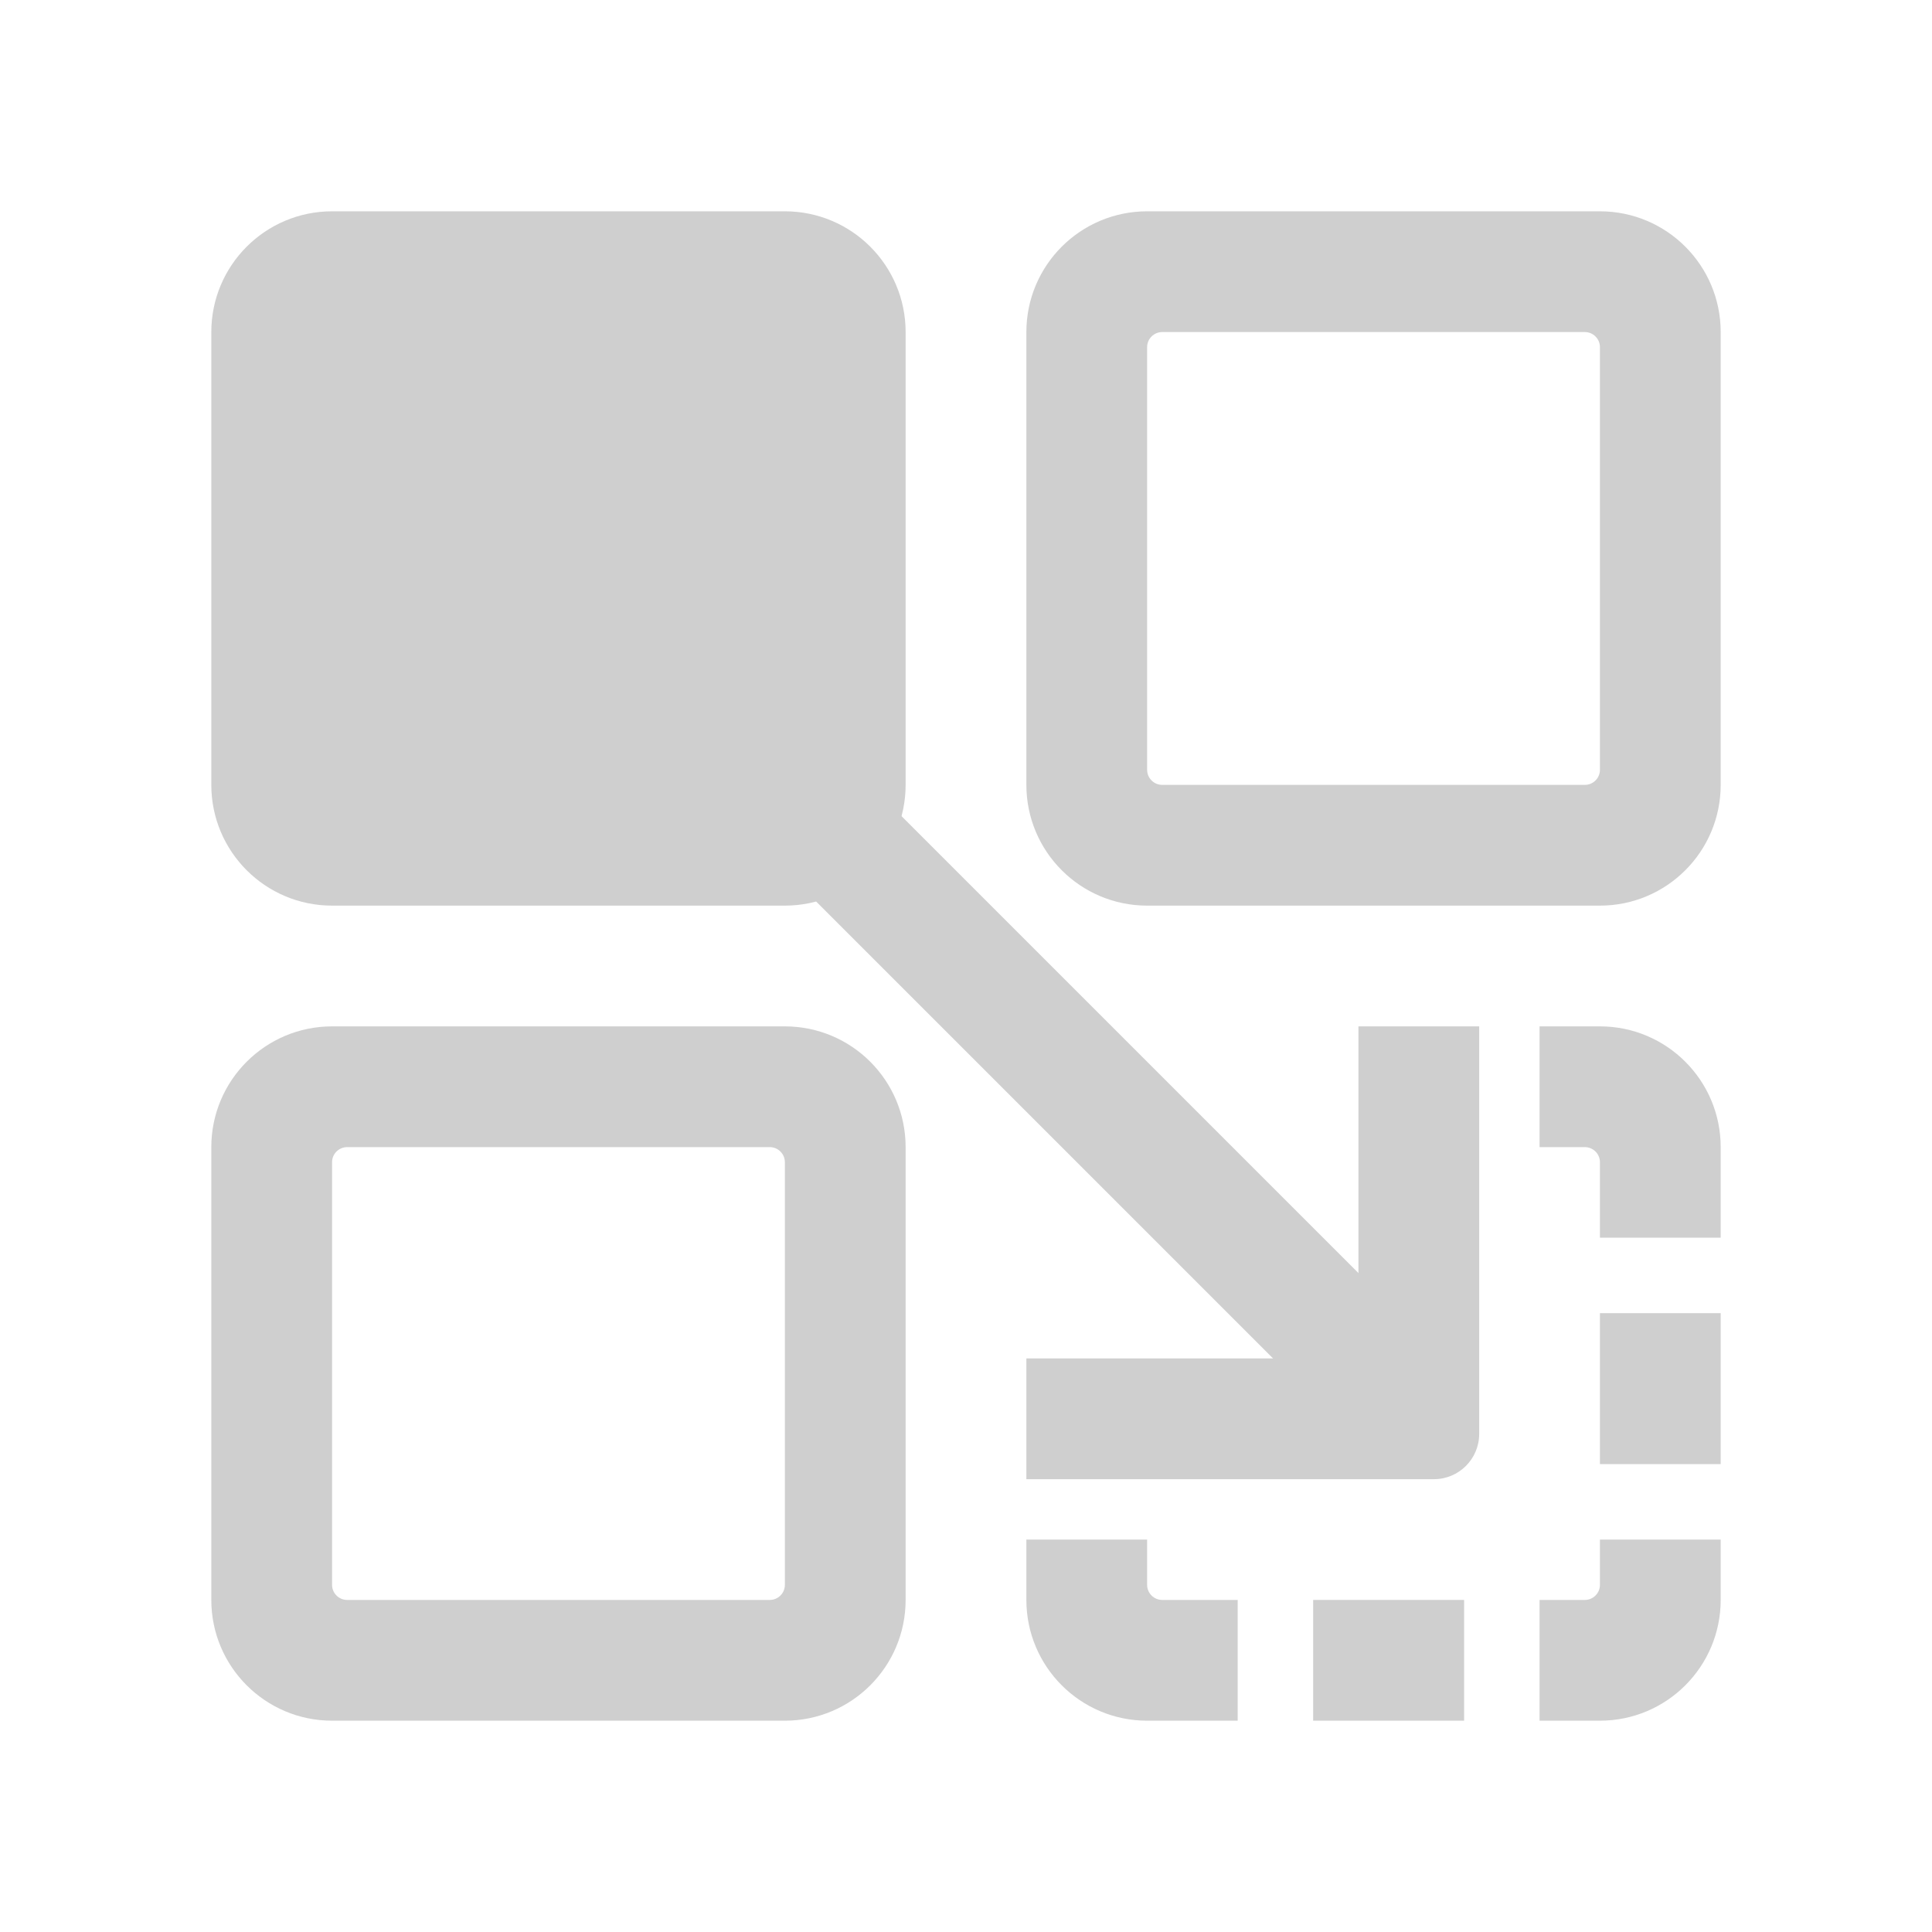
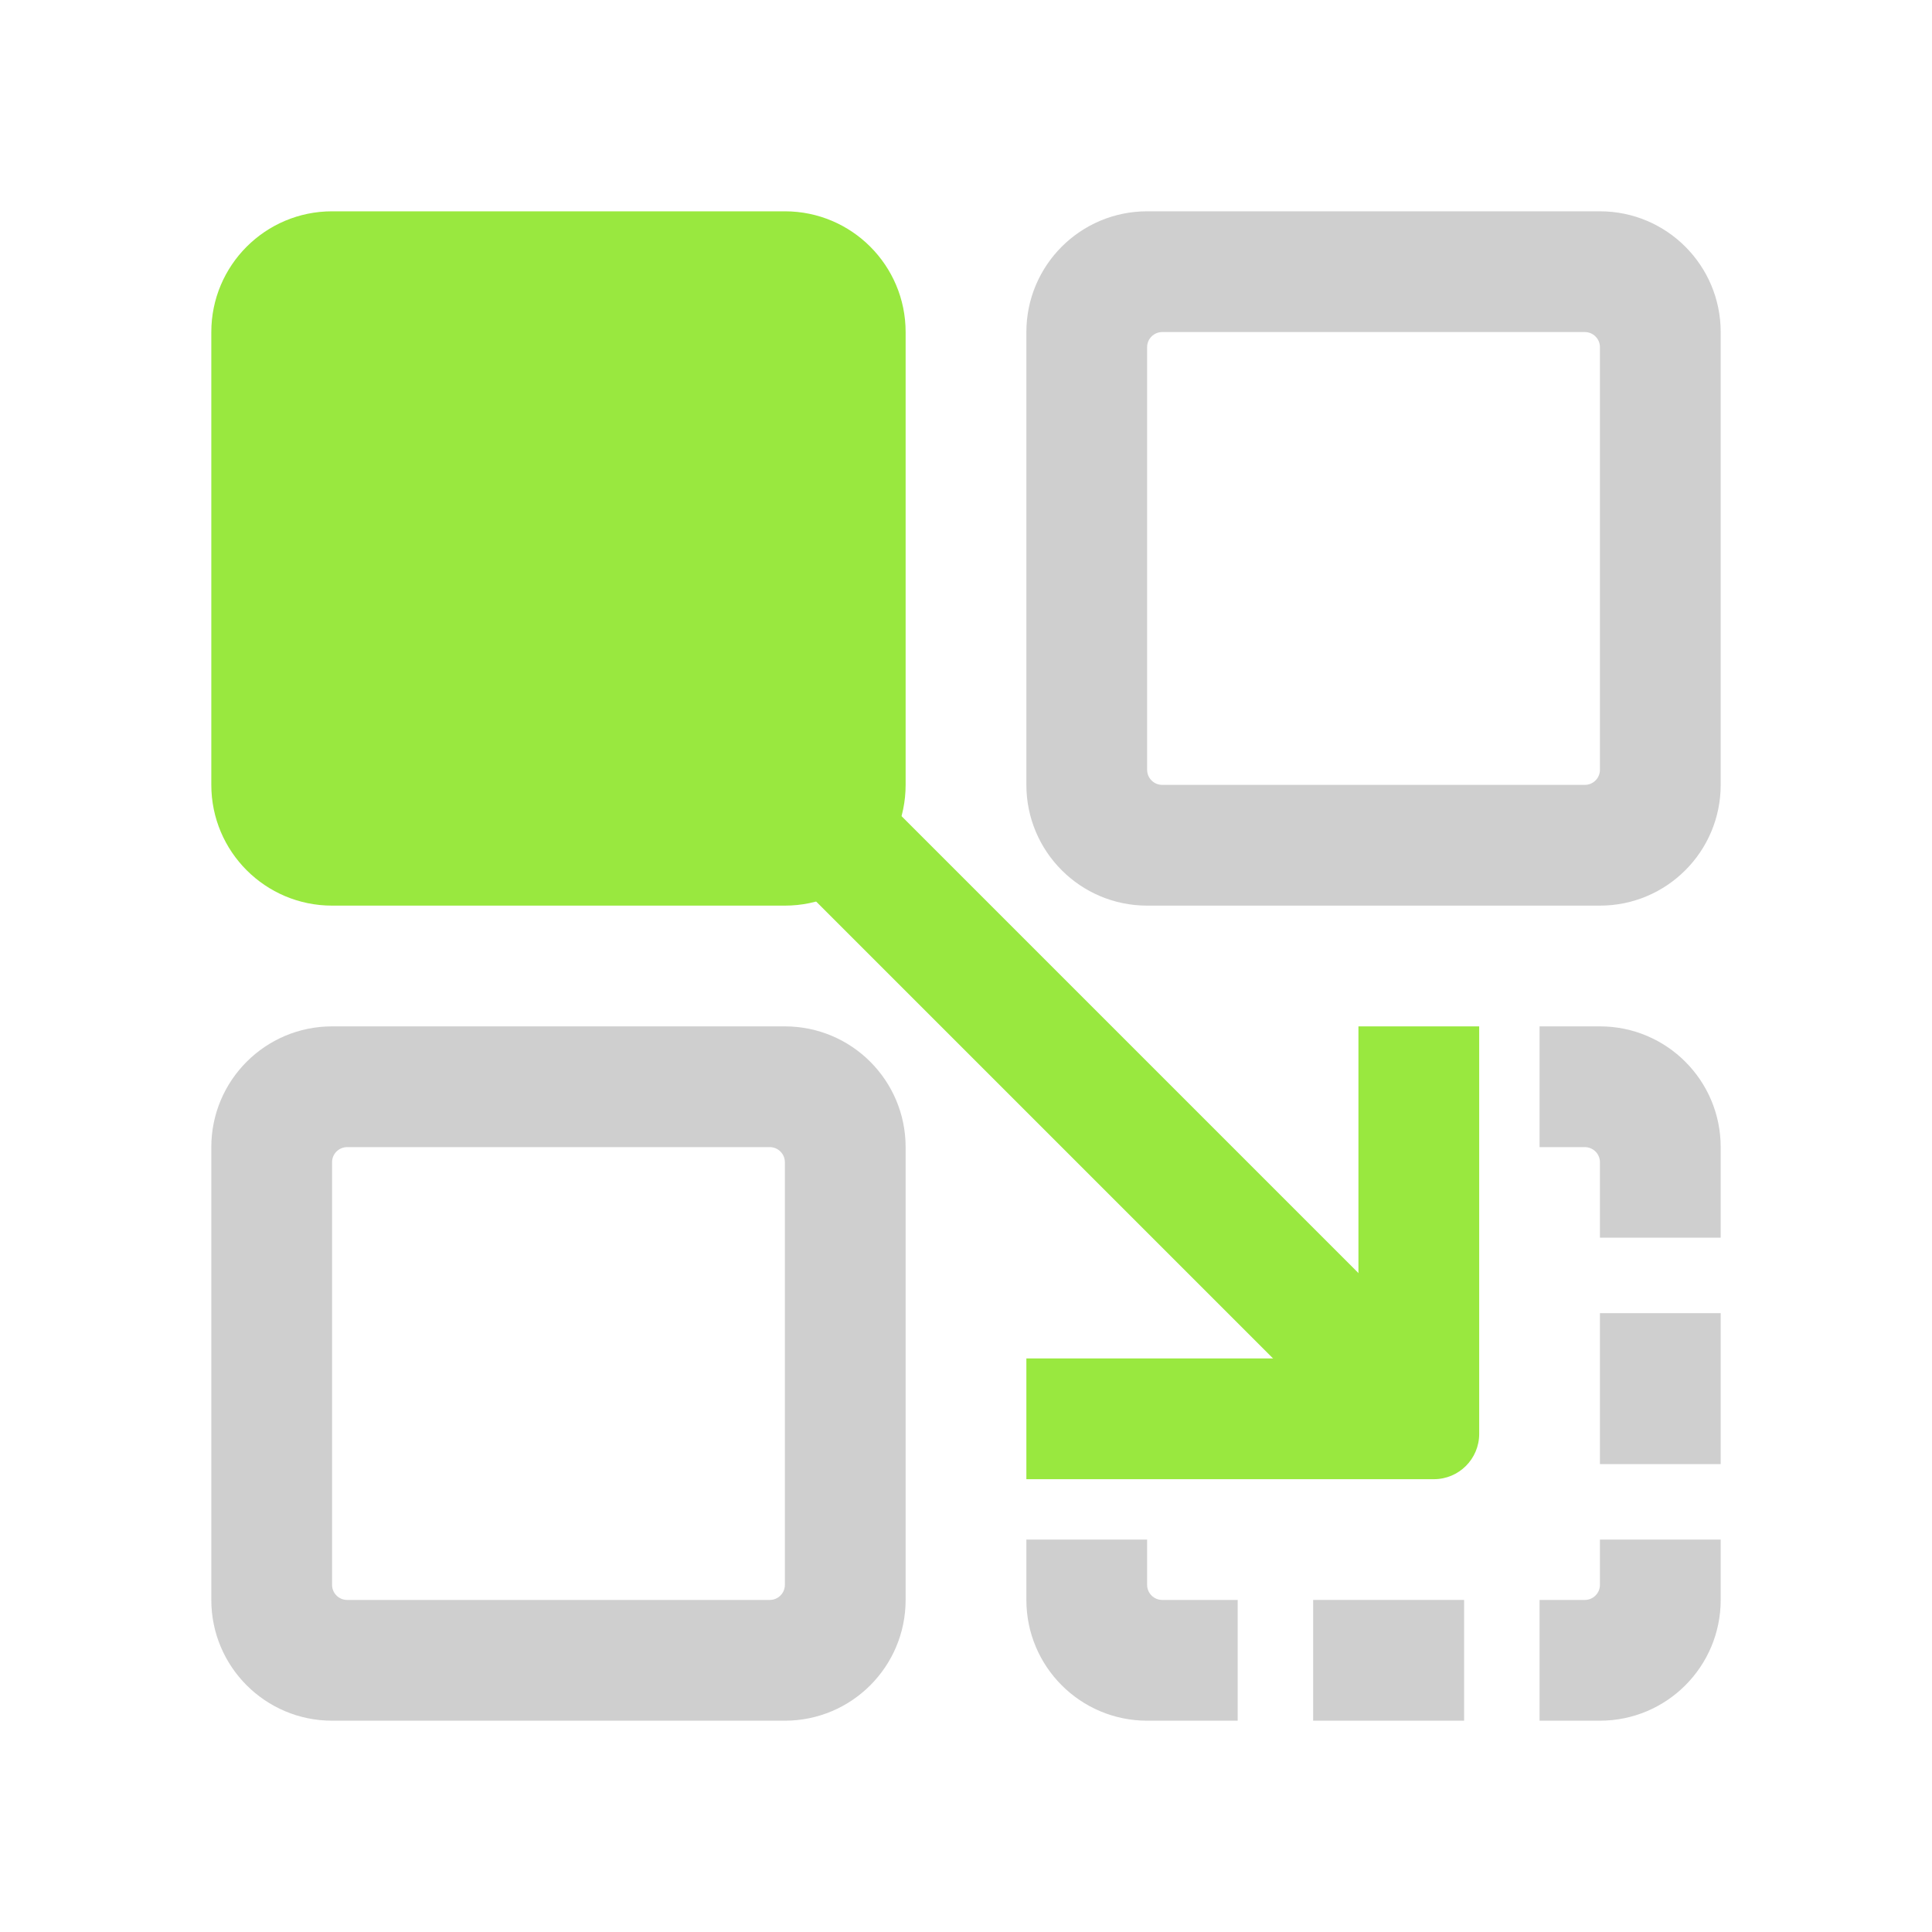
<svg xmlns="http://www.w3.org/2000/svg" width="256" height="256" viewBox="0 0 64 64">
  <g fill="#CFCFCF">
-     <rect x="7" y="7" width="23" height="23" rx="4" />
    <path fill-rule="evenodd" d="M38 7H53A4 4 0 0 1 57 11V26A4 4 0 0 1 53 30H38A4 4 0 0 1 34 26V11A4 4 0 0 1 38 7ZM38.5 11H52.5A0.5 0.5 0 0 1 53 11.5V25.5A0.5 0.5 0 0 1 52.5 26H38.5A0.5 0.5 0 0 1 38 25.5V11.5A0.5 0.5 0 0 1 38.5 11Z" />
    <path fill-rule="evenodd" d="M11 34H26A4 4 0 0 1 30 38V53A4 4 0 0 1 26 57H11A4 4 0 0 1 7 53V38A4 4 0 0 1 11 34ZM11.5 38H25.5A0.5 0.5 0 0 1 26 38.5V52.5A0.5 0.5 0 0 1 25.5 53H11.5A0.5 0.5 0 0 1 11 52.5V38.5A0.5 0.5 0 0 1 11.5 38Z" />
    <path d="M51 34H53A4 4 0 0 1 57 38V41H53V38.5A0.5 0.5 0 0 0 52.5 38H51Z" />
    <rect x="53" y="43.5" width="4" height="5" />
    <path d="M53 51H57V53A4 4 0 0 1 53 57H51V53H52.5A0.5 0.5 0 0 0 53 52.5Z" />
    <rect x="43.5" y="53" width="5" height="4" />
    <path d="M34 51H38V52.5A0.5 0.5 0 0 0 38.5 53H41V57H38A4 4 0 0 1 34 53Z" />
+   </g>
+   <g fill="#99E83F">
+     <path d="M11 7H26A4 4 0 0 1 30 11V26A4 4 0 0 1 26 30H11A4 4 0 0 1 7 26V11A4 4 0 0 1 11 7Z" />
    <path d="M27.414 24.586 L48.414 45.586 L45.586 48.414 L24.586 27.414Z" />
    <path d="M45 34H49V47.5A1.5 1.5 0 0 1 47.5 49H34V45H45Z" />
  </g>
</svg>
